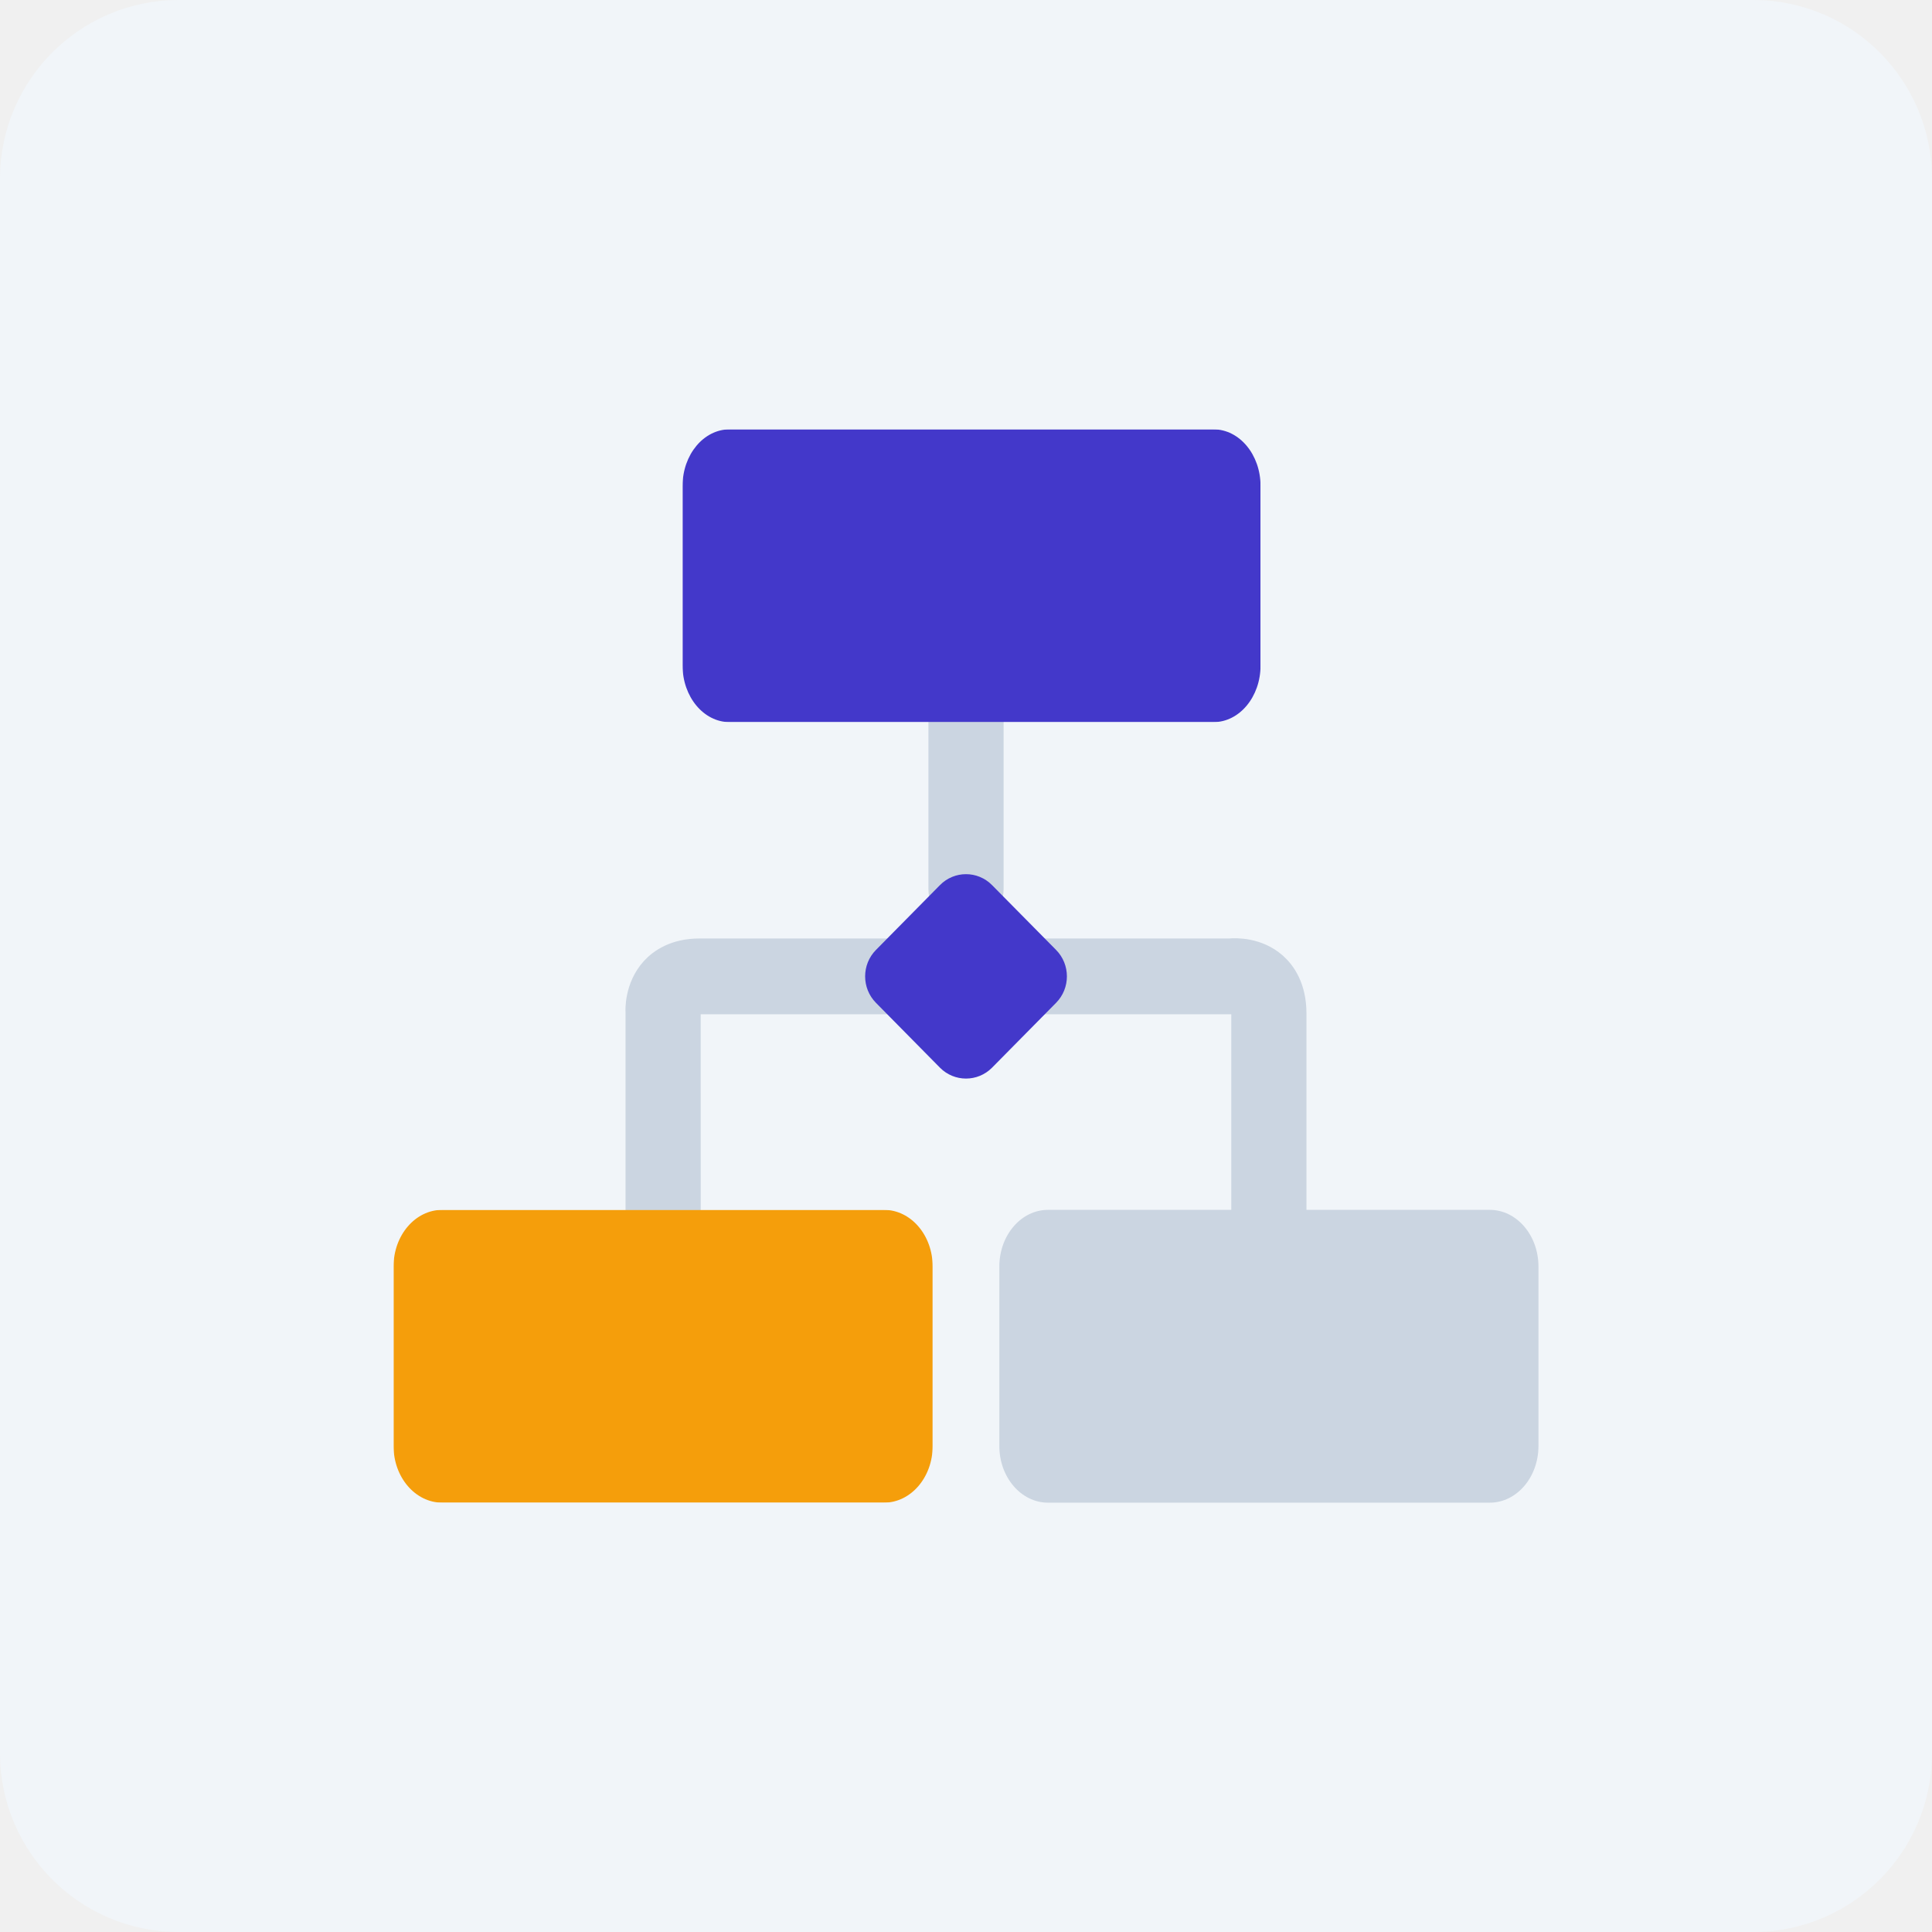
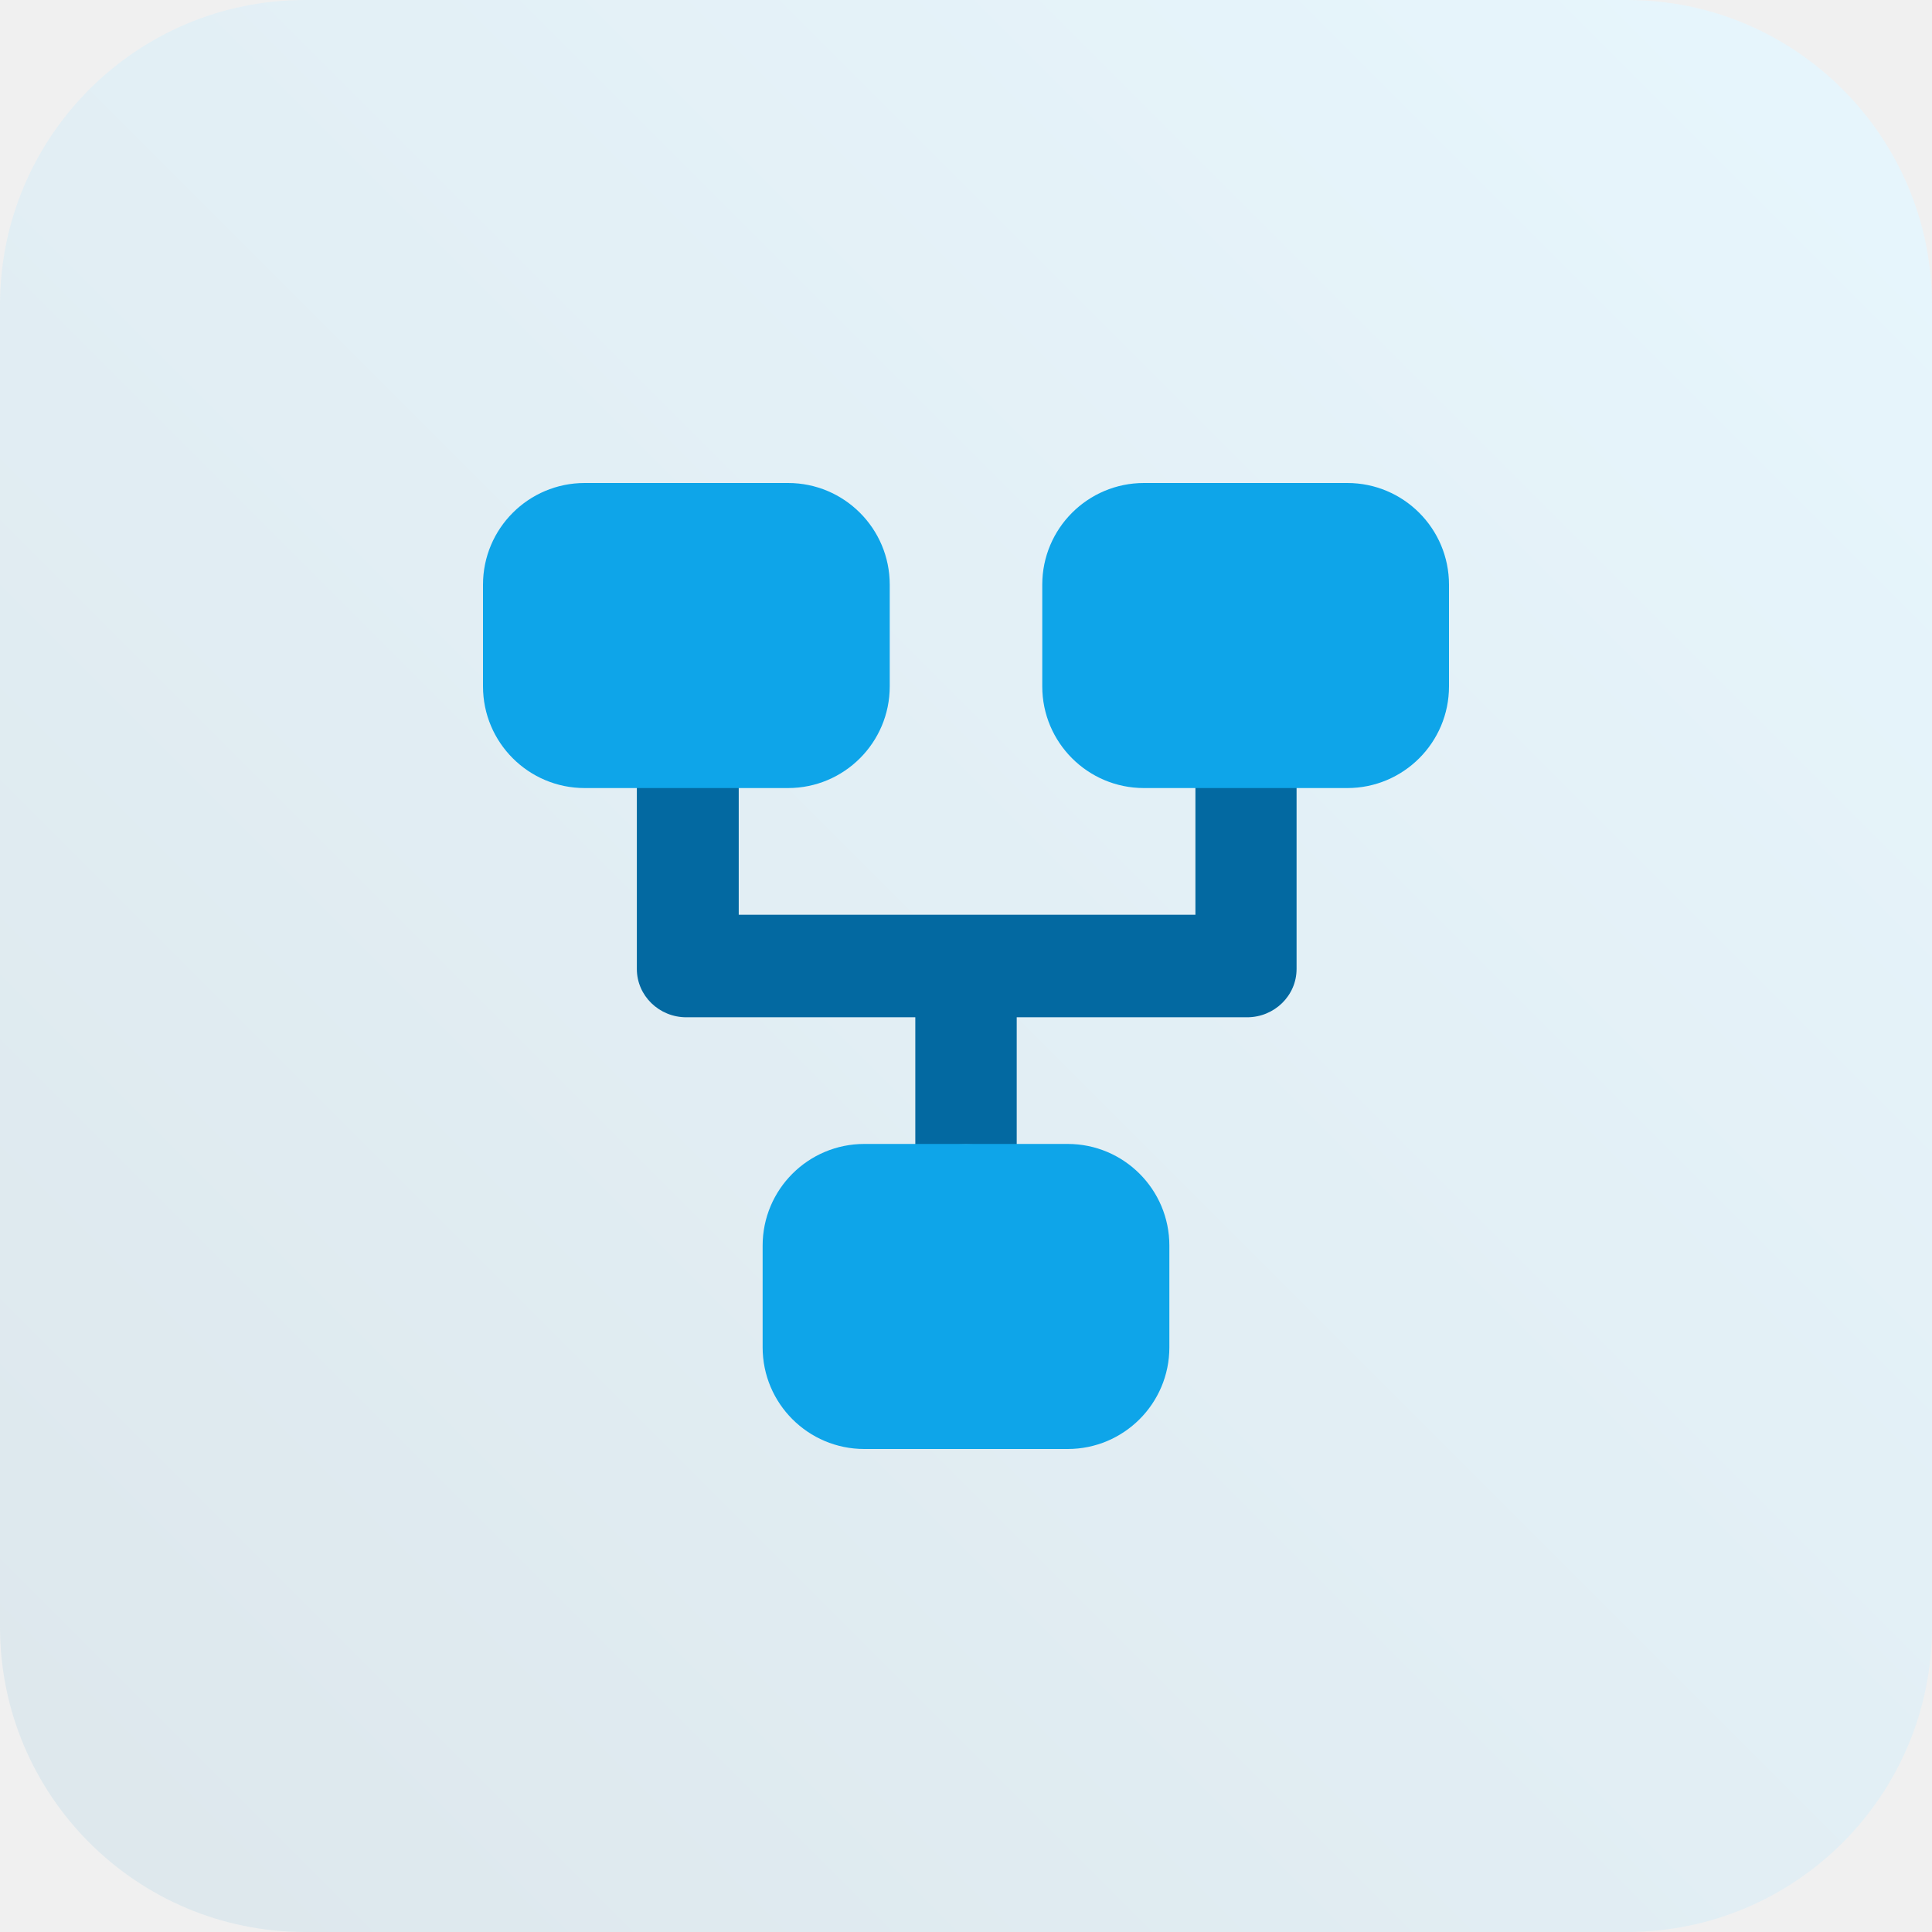
- <svg xmlns="http://www.w3.org/2000/svg" xmlns:xlink="http://www.w3.org/1999/xlink" width="54px" height="54px" viewBox="0 0 54 54" version="1.1">
+ <svg xmlns="http://www.w3.org/2000/svg" width="76px" height="76px" viewBox="0 0 76 76" version="1.1">
  <defs>
-     <polygon id="path-1" points="0 0 16.155 0 16.155 8.184 0 8.184" />
-     <polygon id="path-3" points="0 0 15.068 0 15.068 8.184 0 8.184" />
+     <linearGradient x1="-3.88578059e-14%" y1="100%" x2="100%" y2="2.77555756e-15%" id="linearGradient-1">
+       <stop stop-color="#DDE7EC" offset="0%" />
+       <stop stop-color="#E7F6FD" offset="100%" />
+     </linearGradient>
  </defs>
  <g id="login-authentication-workflows" stroke="none" stroke-width="1" fill="none" fill-rule="evenodd">
-     <rect id="Rectangle" fill="#F1F5F9" x="0" y="0" width="54" height="54" rx="5" />
-     <g id="Group" transform="translate(11, 12)">
-       <path d="M16,13.624 C15.644,13.624 15.355,13.273 15.355,12.839 L15.355,7.821 C15.355,7.387 15.644,7.036 16,7.036 C16.357,7.036 16.646,7.387 16.646,7.821 L16.646,12.839 C16.646,13.273 16.357,13.624 16,13.624" id="Fill-1" stroke="#CBD5E1" stroke-width="0.81" fill="#CBD5E1" />
-       <path d="M24.466,22.47 C24.11,22.47 23.82,22.177 23.82,21.816 L23.82,16.327 C23.82,16.164 23.79,16.044 23.738,15.998 C23.666,15.935 23.501,15.939 23.486,15.938 C23.455,15.942 23.425,15.944 23.395,15.944 L8.547,15.944 C8.402,15.944 8.293,15.972 8.247,16.021 C8.192,16.078 8.177,16.197 8.179,16.246 L8.18,21.793 C8.18,22.154 7.89,22.447 7.534,22.447 C7.178,22.447 6.889,22.154 6.889,21.793 L6.889,16.282 C6.885,16.261 6.851,15.623 7.297,15.133 C7.505,14.907 7.89,14.636 8.547,14.636 L23.362,14.636 C23.556,14.617 24.129,14.61 24.585,15.01 C24.825,15.221 25.111,15.622 25.111,16.327 L25.111,21.816 C25.111,22.177 24.822,22.47 24.466,22.47" id="Fill-13" stroke="#CBD5E1" stroke-width="0.81" fill="#CBD5E1" />
-       <g id="Group-5" transform="translate(8.0777, 0)">
-         <mask id="mask-2" fill="white">
-           <use xlink:href="#path-1" />
-         </mask>
-         <g id="Clip-4" />
-         <path d="M1.316,8.184 C0.589,8.184 0,7.475 0,6.601 L0,1.582 C0,0.709 0.589,0 1.316,0 L14.839,0 C15.566,0 16.155,0.709 16.155,1.582 L16.155,6.601 C16.155,7.475 15.566,8.184 14.839,8.184 L1.316,8.184 Z" id="Fill-3" fill="#4338CA" mask="url(#mask-2)" />
-       </g>
-       <g id="Group-8" transform="translate(0, 21.816)">
-         <mask id="mask-4" fill="white">
-           <use xlink:href="#path-3" />
-         </mask>
-         <g id="Clip-7" />
-         <path d="M13.708,8.184 L1.36,8.184 C0.609,8.184 -0,7.475 -0,6.601 L-0,1.582 C-0,0.709 0.609,0 1.36,0 L13.708,0 C14.459,0 15.068,0.709 15.068,1.582 L15.068,6.601 C15.068,7.475 14.459,8.184 13.708,8.184" id="Fill-6" fill="#F59E0B" mask="url(#mask-4)" />
-       </g>
-       <path d="M18.518,16.029 L16.729,17.841 C16.327,18.248 15.673,18.248 15.271,17.841 L13.483,16.029 C13.08,15.621 13.08,14.959 13.483,14.551 L15.271,12.74 C15.673,12.331 16.327,12.331 16.729,12.74 L18.518,14.551 C18.921,14.959 18.921,15.621 18.518,16.029" id="Fill-9" fill="#4338CA" />
-       <path d="M30.64,30 L18.292,30 C17.541,30 16.932,29.291 16.932,28.418 L16.932,23.399 C16.932,22.525 17.541,21.816 18.292,21.816 L30.64,21.816 C31.391,21.816 32,22.525 32,23.399 L32,28.418 C32,29.291 31.391,30 30.64,30" id="Fill-11" fill="#CBD5E1" />
+     <rect id="Rectangle" fill="url(#linearGradient-1)" x="0" y="0" width="76" height="76" rx="12" />
+     <g id="Group" transform="translate(19, 19)">
+       <path d="M10.06,26.341 L10.06,20.508 L28.025,20.508 L28.025,26.341 C28.634,26.131 29.373,26.016 30.056,26.016 C30.739,26.016 31.395,26.131 32.004,26.341 L32.004,18.375 C32.004,17.325 31.132,16.474 30.056,16.474 L20.995,16.474 L20.995,11.151 C20.386,11.361 19.683,11.475 19,11.475 C18.317,11.475 17.615,11.361 17.006,11.151 L17.006,16.474 L8,16.474 C6.924,16.474 6.052,17.325 6.052,18.375 L6.052,26.341 C6.661,26.131 7.317,26.016 8,26.016 C8.683,26.016 9.451,26.131 10.06,26.341 Z" id="Subtract" fill="#0369A1" fill-rule="nonzero" transform="translate(19.028, 18.7457) scale(1, -1) translate(-19.028, -18.7457)" />
+       <rect id="Rectangle" fill="#0EA5E9" x="22" y="0" width="16" height="12" rx="4" />
+       <rect id="Rectangle" fill="#0EA5E9" x="11" y="26" width="16" height="12" rx="4" />
+       <rect id="Rectangle" fill="#0EA5E9" x="0" y="0" width="16" height="12" rx="4" />
    </g>
  </g>
</svg>
